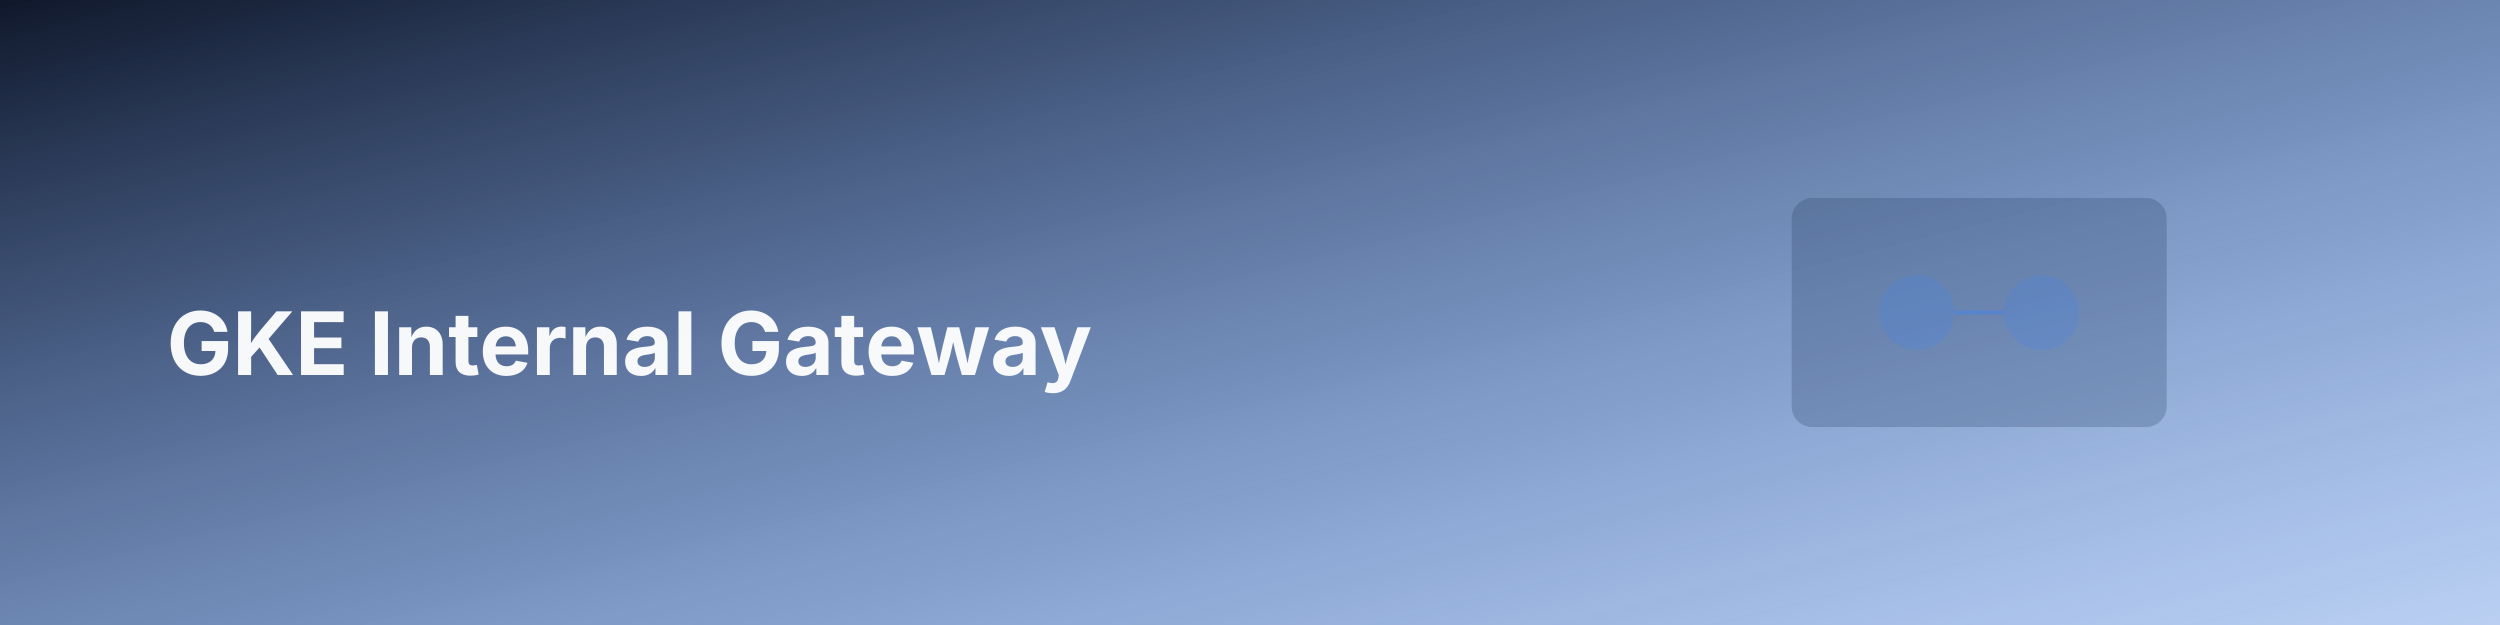
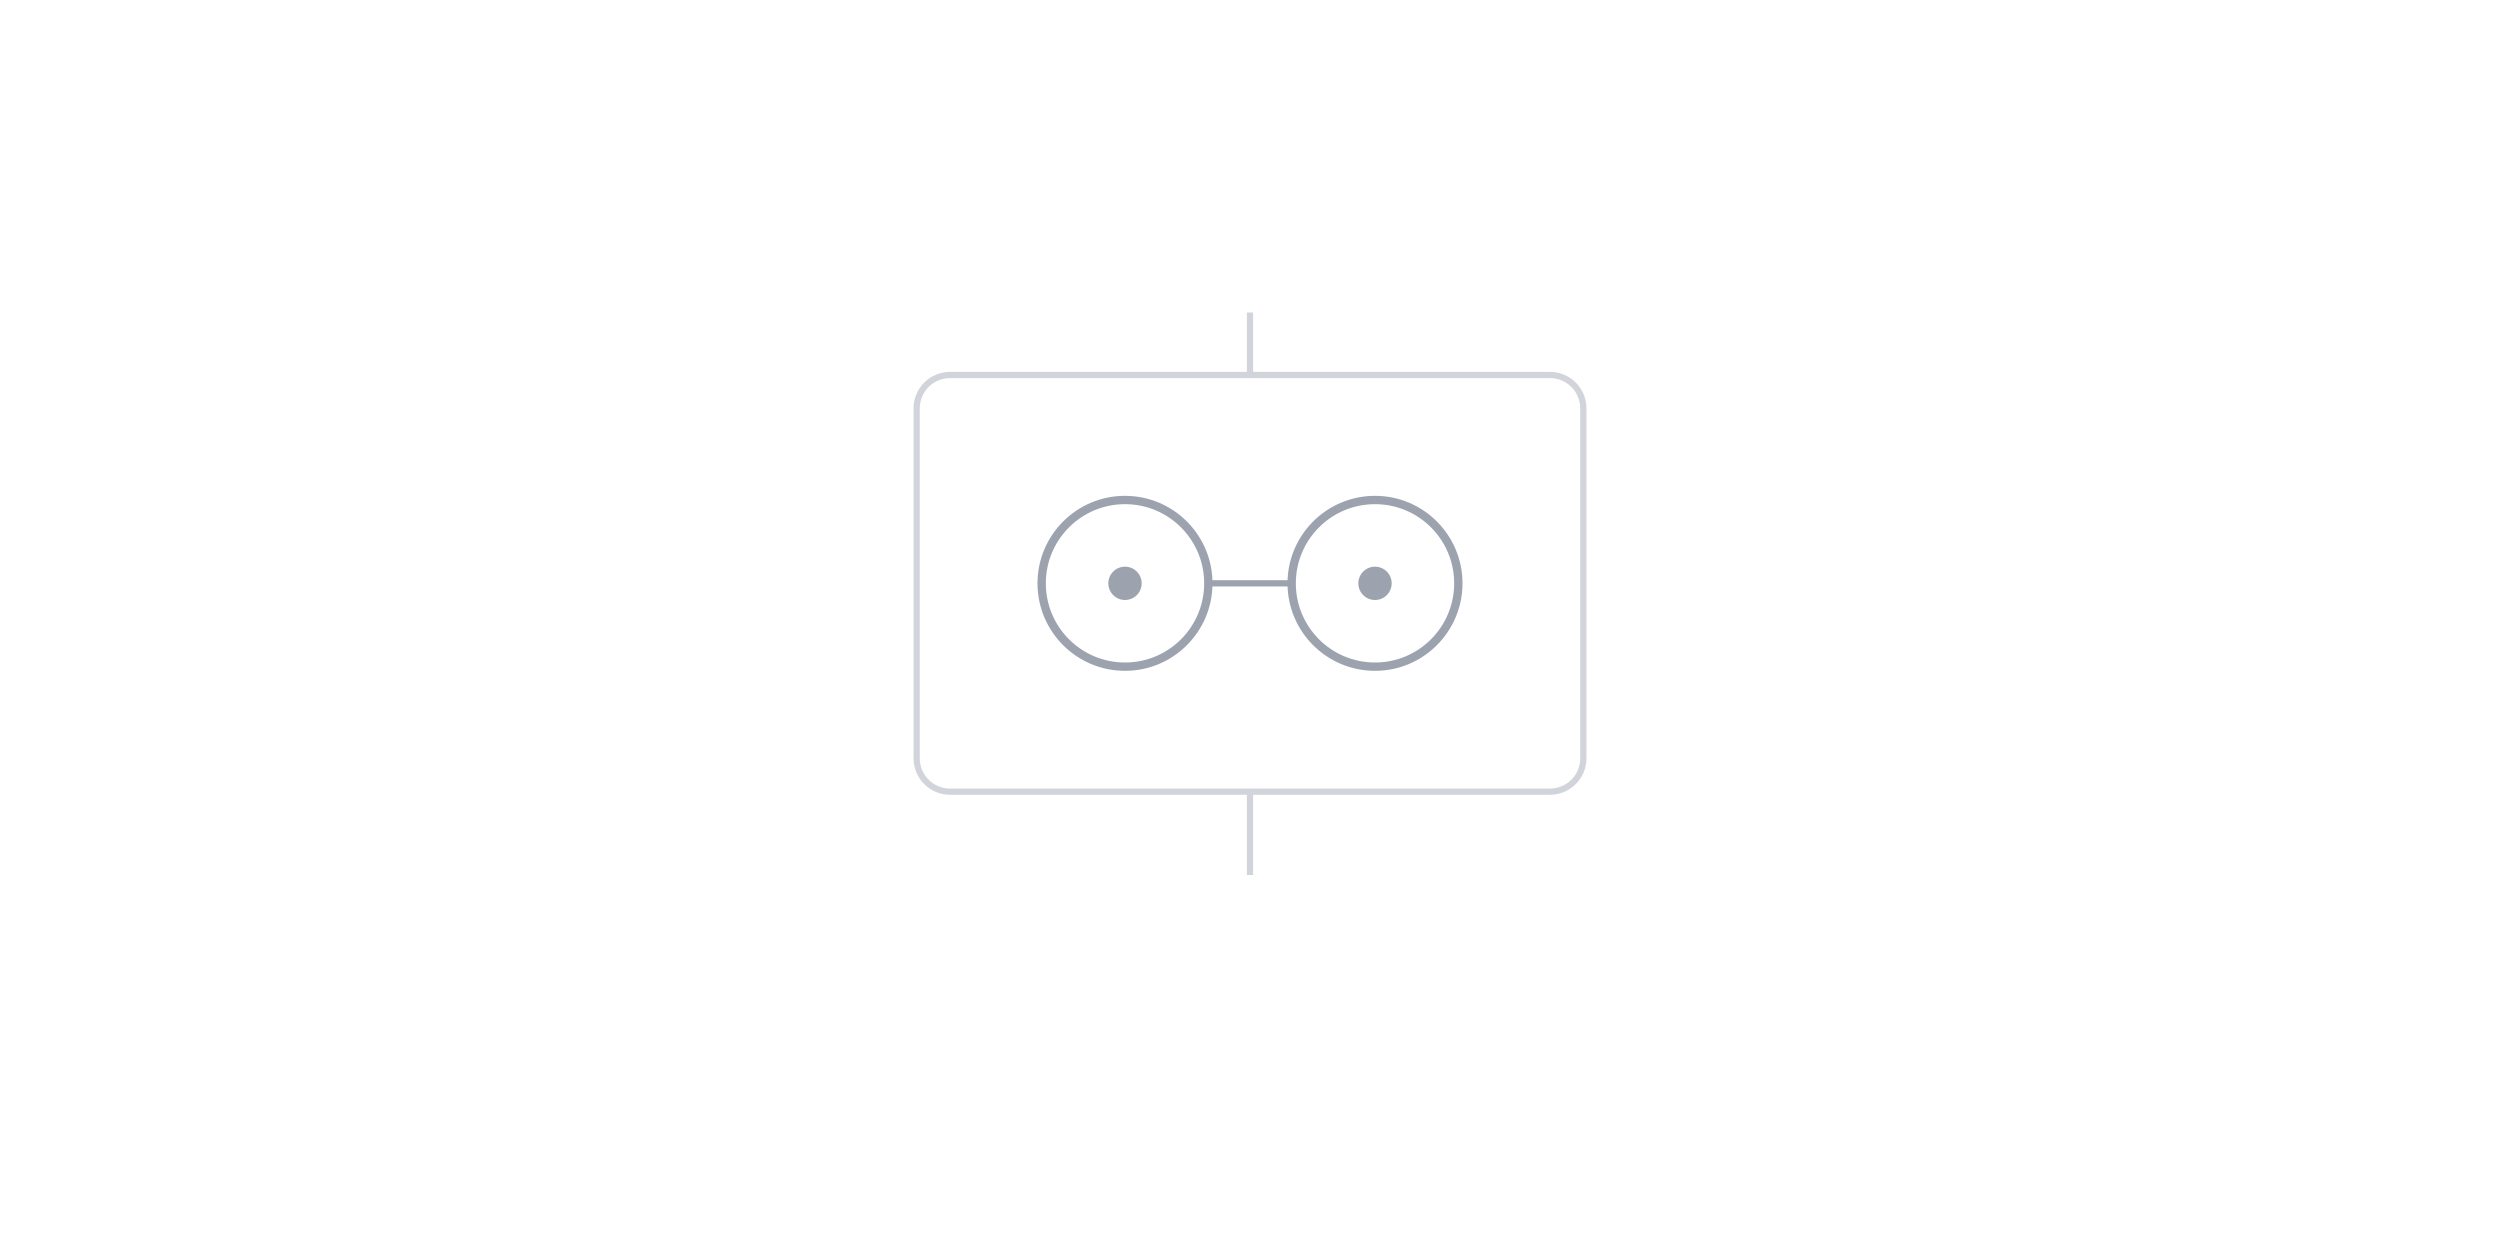
- <svg xmlns="http://www.w3.org/2000/svg" viewBox="0 0 1200 300" width="1200" height="300">
-   <defs>
-     <linearGradient id="bg_gke-internal-gateway" x1="0%" y1="0%" x2="100%" y2="100%">
-       <stop offset="0%" style="stop-color:#0f172a;stop-opacity:1" />
-       <stop offset="100%" style="stop-color:#3b82f6;stop-opacity:0.3" />
-     </linearGradient>
-   </defs>
-   <rect width="1200" height="300" rx="0" fill="url(#bg_gke-internal-gateway)" />
-   <rect x="860" y="95" width="180" height="110" rx="10" fill="#1e3a5f" opacity="0.25" />
-   <circle cx="920" cy="150" r="18" fill="#3b82f6" opacity="0.2" />
-   <circle cx="980" cy="150" r="18" fill="#3b82f6" opacity="0.2" />
-   <path d="M938 150 L962 150" stroke="#3b82f6" stroke-width="2" opacity="0.4" />
-   <text x="80" y="180" font-family="system-ui, -apple-system, sans-serif" font-size="42" font-weight="700" fill="white" opacity="0.95">GKE Internal Gateway</text>
+ <svg xmlns="http://www.w3.org/2000/svg" viewBox="0 0 600 300" width="600" height="300">
+   <rect width="600" height="300" fill="white" />
+   <rect x="220" y="90" width="160" height="100" rx="8" fill="none" stroke="#d1d5db" stroke-width="1.5" />
+   <circle cx="270" cy="140" r="20" fill="none" stroke="#9ca3af" stroke-width="2" />
+   <circle cx="330" cy="140" r="20" fill="none" stroke="#9ca3af" stroke-width="2" />
+   <line x1="290" y1="140" x2="310" y2="140" stroke="#9ca3af" stroke-width="1.5" />
+   <line x1="300" y1="90" x2="300" y2="75" stroke="#d1d5db" stroke-width="1.5" />
+   <line x1="300" y1="190" x2="300" y2="210" stroke="#d1d5db" stroke-width="1.5" />
+   <circle cx="270" cy="140" r="4" fill="#9ca3af" />
+   <circle cx="330" cy="140" r="4" fill="#9ca3af" />
</svg>
